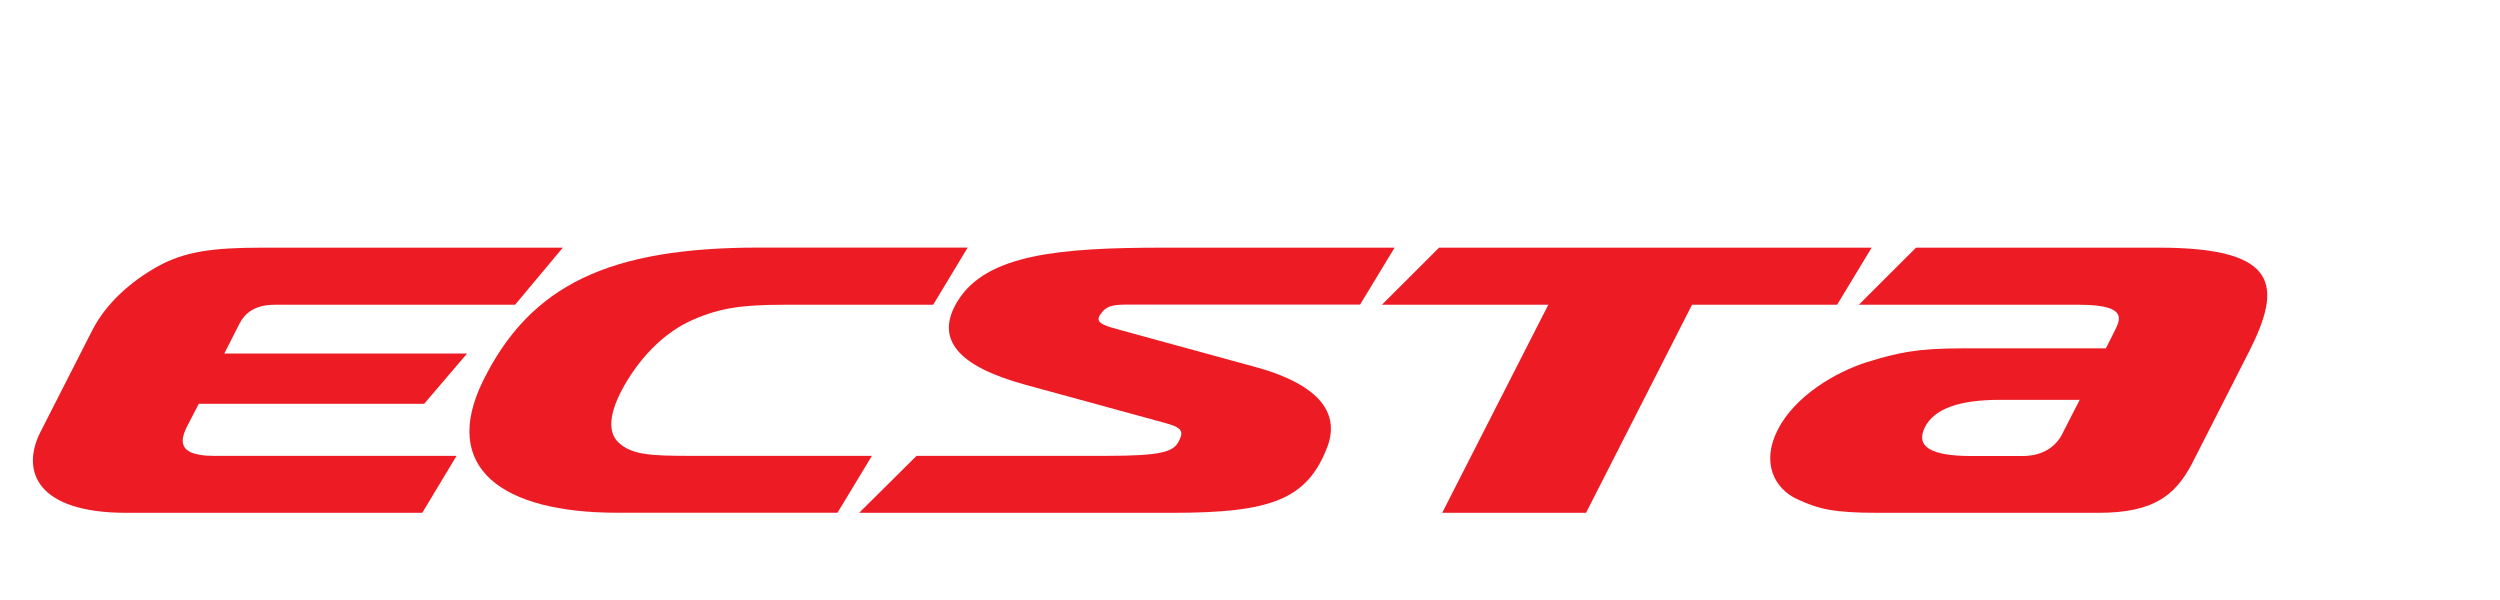
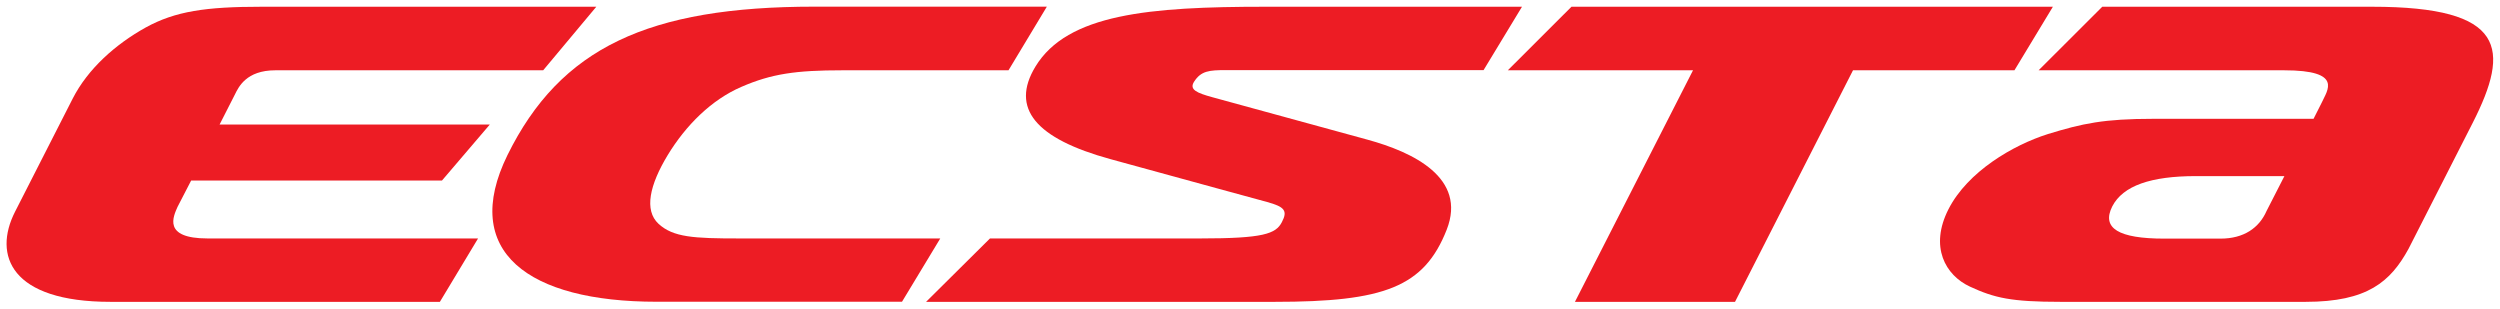
- <svg xmlns="http://www.w3.org/2000/svg" xmlns:xlink="http://www.w3.org/1999/xlink" width="125pt" height="30pt" viewBox="0 0 125 30">
+ <svg xmlns="http://www.w3.org/2000/svg" xmlns:xlink="http://www.w3.org/1999/xlink" width="112.32pt" height="13.86pt" viewBox="1.35 12.08 112.32 13.86">
  <defs>
    <clipPath id="clip-0">
      <path clip-rule="nonzero" d="M 1.645 13.109 L 125 13.109 L 125 30 L 1.645 30 Z M 1.645 13.109 " />
    </clipPath>
  </defs>
  <g clip-path="url(#clip-0)">
    <use xlink:href="#source-11" transform="matrix(0.479159, 0, 0, 0.479146, 0.479731, 13.10851)" />
  </g>
  <path fill-rule="nonzero" fill="rgb(92.94%, 10.979%, 14.119%)" fill-opacity="1" d="M 56.426 15.23 L 68.004 15.23 L 69.73 12.383 L 58.18 12.383 C 53 12.383 49.309 12.703 47.871 15.07 C 46.73 16.949 47.883 18.309 51.242 19.23 C 54.594 20.152 58.281 21.156 58.281 21.156 C 59.059 21.371 59.215 21.543 58.941 22.062 C 58.668 22.59 58.105 22.793 55.277 22.793 L 45.828 22.793 L 42.957 25.641 L 58.625 25.641 C 63.531 25.641 65.332 24.984 66.348 22.398 C 67.262 20.066 64.832 18.914 62.789 18.355 L 55.824 16.449 C 55.113 16.254 54.773 16.105 54.996 15.754 C 55.309 15.262 55.676 15.23 56.426 15.23 " />
  <path fill-rule="nonzero" fill="rgb(92.94%, 10.979%, 14.119%)" fill-opacity="1" d="M 34.562 22.793 C 32.516 22.793 31.598 22.742 30.938 22.137 C 30.277 21.527 30.539 20.383 31.352 19.043 C 32.164 17.711 33.309 16.566 34.656 15.984 C 36.008 15.395 37.113 15.238 39.191 15.238 L 46.66 15.238 L 48.383 12.379 L 37.941 12.379 C 30.477 12.379 26.527 14.23 24.152 19.043 C 22.016 23.387 25.082 25.637 30.852 25.637 L 41.875 25.637 L 43.594 22.793 Z M 34.562 22.793 " />
  <path fill-rule="nonzero" fill="rgb(92.94%, 10.979%, 14.119%)" fill-opacity="1" d="M 103.184 21.555 C 102.848 22.324 102.156 22.801 101.113 22.801 L 98.586 22.801 C 96.539 22.801 95.754 22.336 96.25 21.352 C 96.73 20.422 97.988 19.992 100.004 19.992 L 103.984 19.992 Z M 107.926 12.383 L 95.801 12.383 L 92.941 15.238 L 103.969 15.238 C 106.652 15.238 105.902 16.148 105.668 16.676 L 105.293 17.418 L 98.094 17.418 C 95.871 17.418 94.914 17.625 93.352 18.105 C 91.793 18.598 89.754 19.789 88.891 21.48 C 88.031 23.168 88.75 24.445 89.855 24.957 C 90.961 25.469 91.715 25.641 93.922 25.641 L 104.938 25.641 C 107.715 25.641 108.75 24.738 109.559 23.262 L 112.441 17.605 C 114.137 14.27 113.953 12.383 107.926 12.383 " />
  <path fill-rule="nonzero" fill="rgb(92.94%, 10.979%, 14.119%)" fill-opacity="1" d="M 93.582 12.383 L 71.953 12.383 L 69.094 15.238 L 77.414 15.238 L 72.109 25.641 L 79.301 25.641 L 84.602 15.238 L 91.855 15.238 Z M 93.582 12.383 " />
  <path fill-rule="nonzero" fill="rgb(92.94%, 10.979%, 14.119%)" fill-opacity="1" d="M 13.723 15.238 L 25.754 15.238 L 28.141 12.383 L 13.102 12.383 C 10.586 12.383 9.227 12.586 7.902 13.312 C 6.543 14.066 5.301 15.168 4.617 16.508 C 4.109 17.504 2.492 20.676 2.027 21.59 C 1.027 23.555 1.836 25.641 6.312 25.641 L 21.113 25.641 L 22.828 22.793 L 10.676 22.793 C 8.641 22.793 9.141 21.801 9.328 21.371 L 9.938 20.191 L 21.207 20.191 L 23.355 17.676 L 11.215 17.676 L 11.902 16.328 C 12.066 15.996 12.41 15.238 13.723 15.238 " />
</svg>
